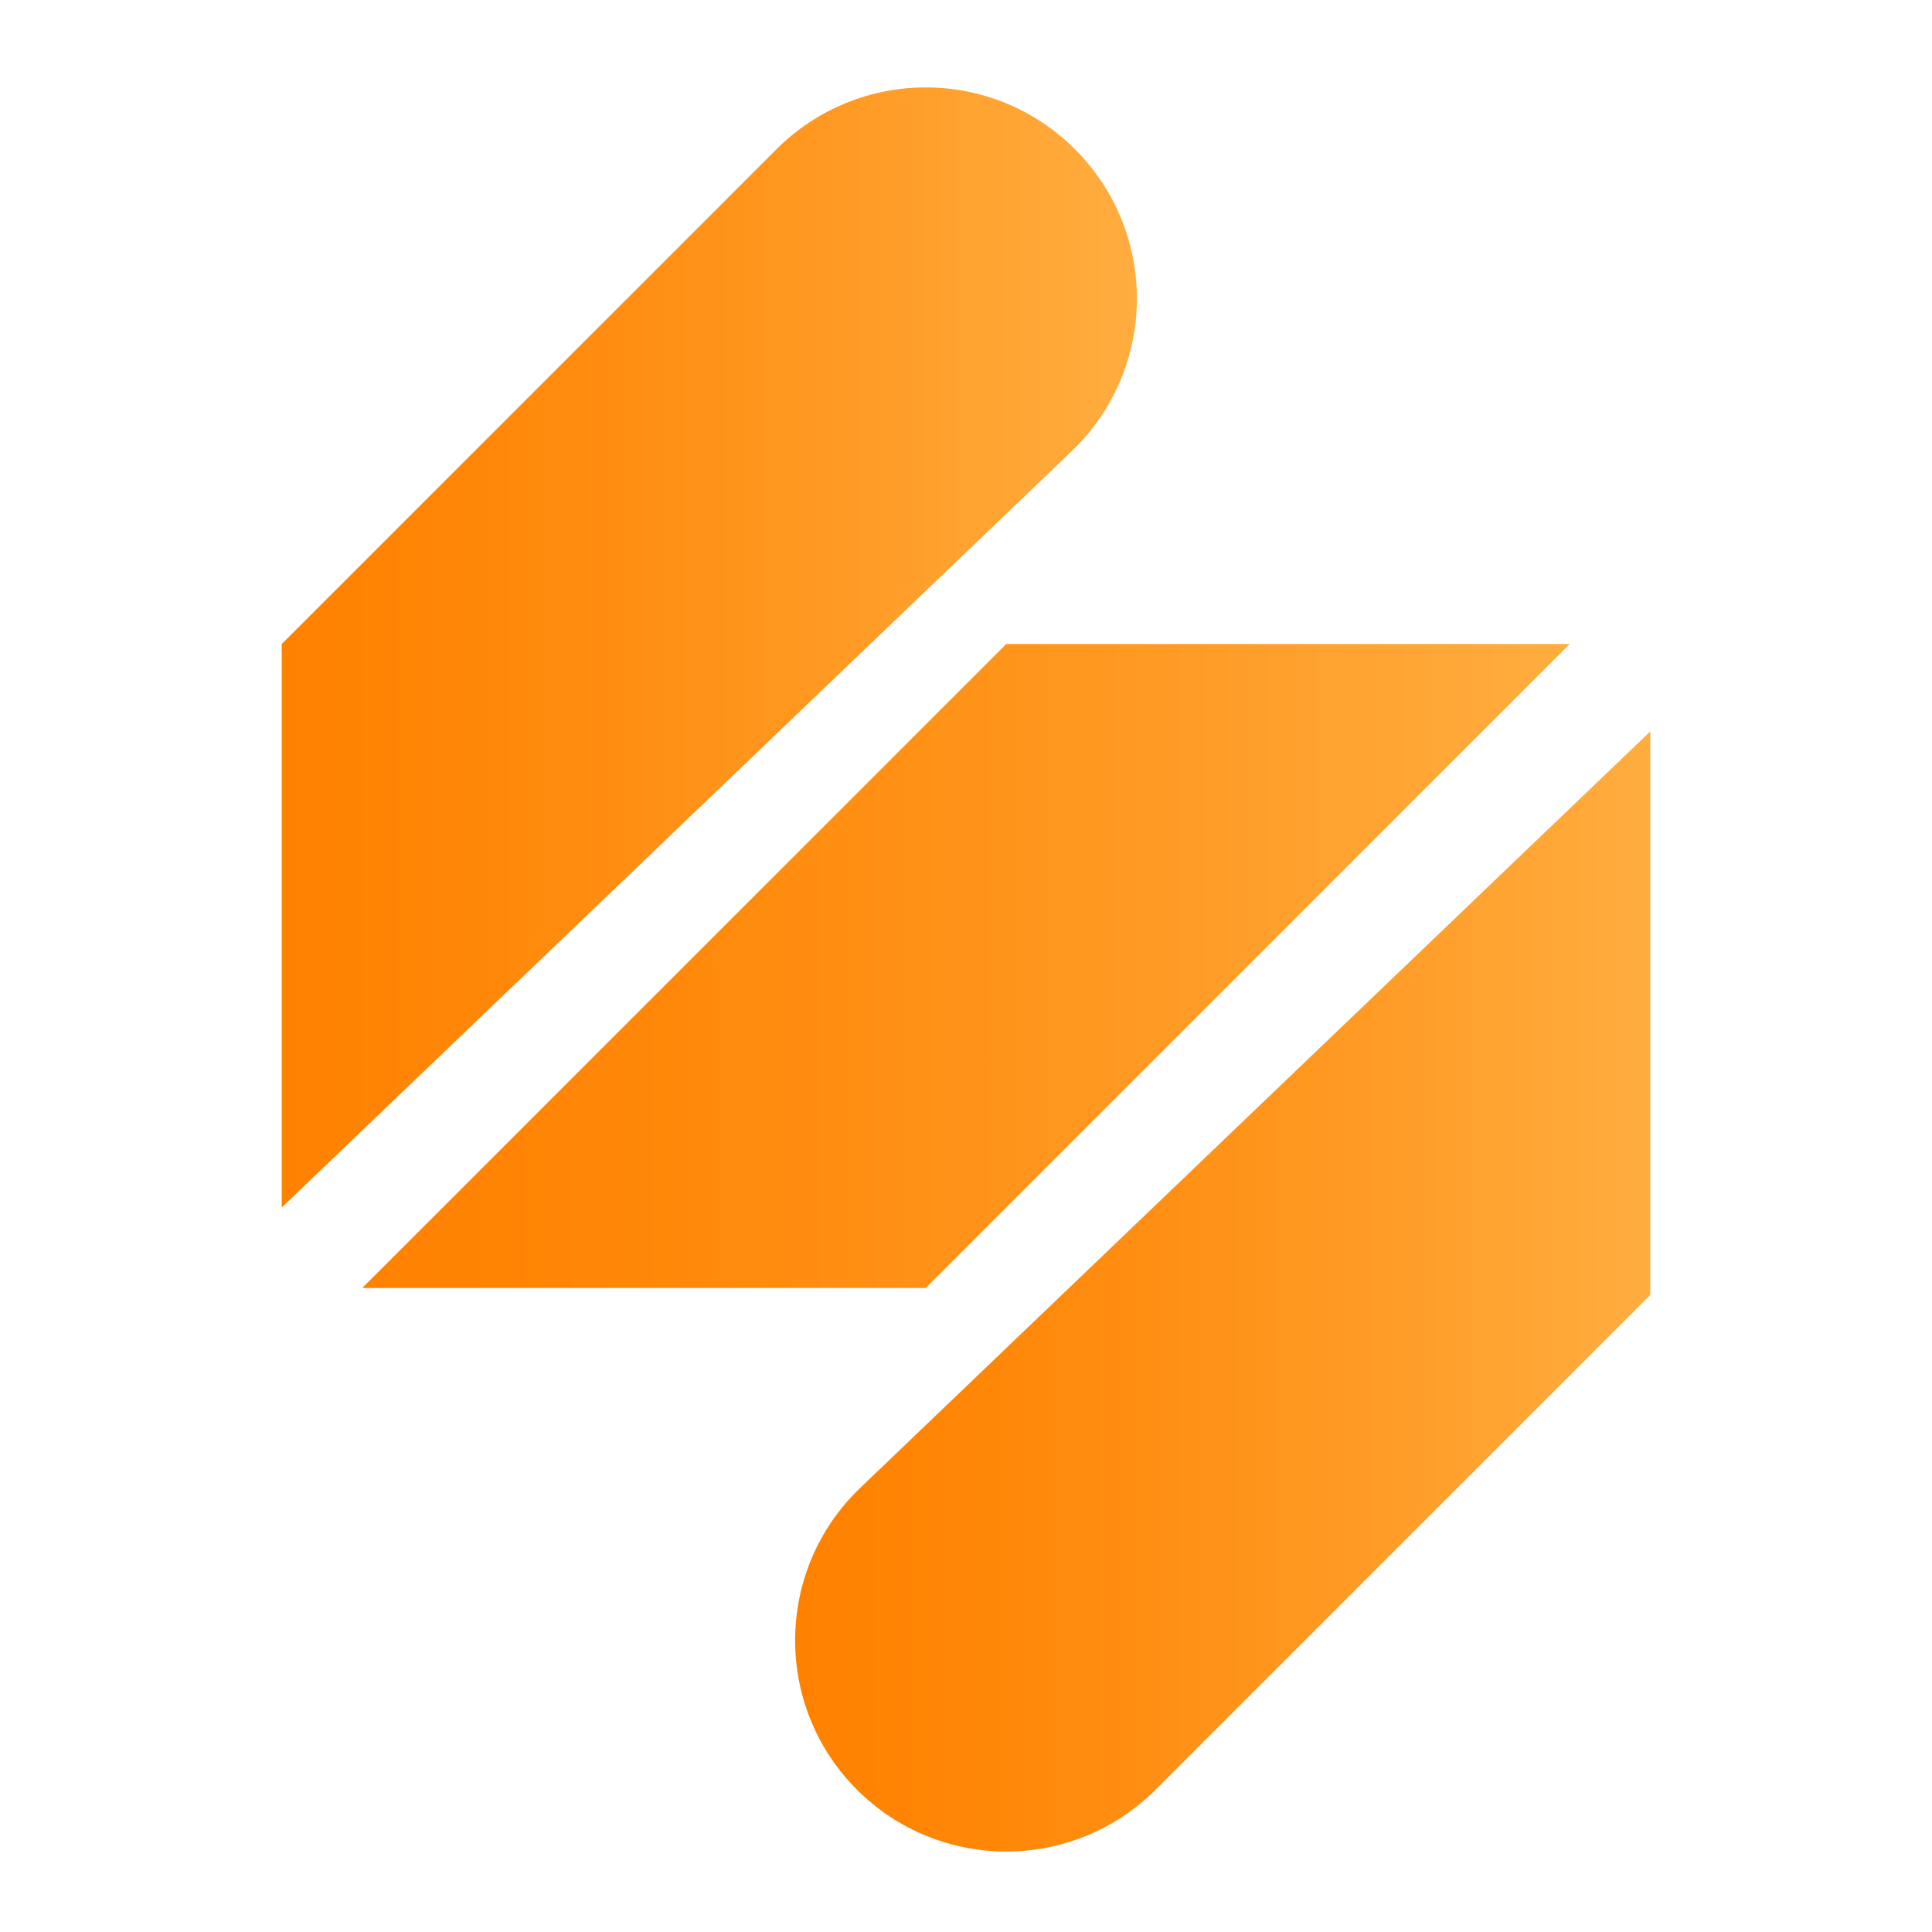
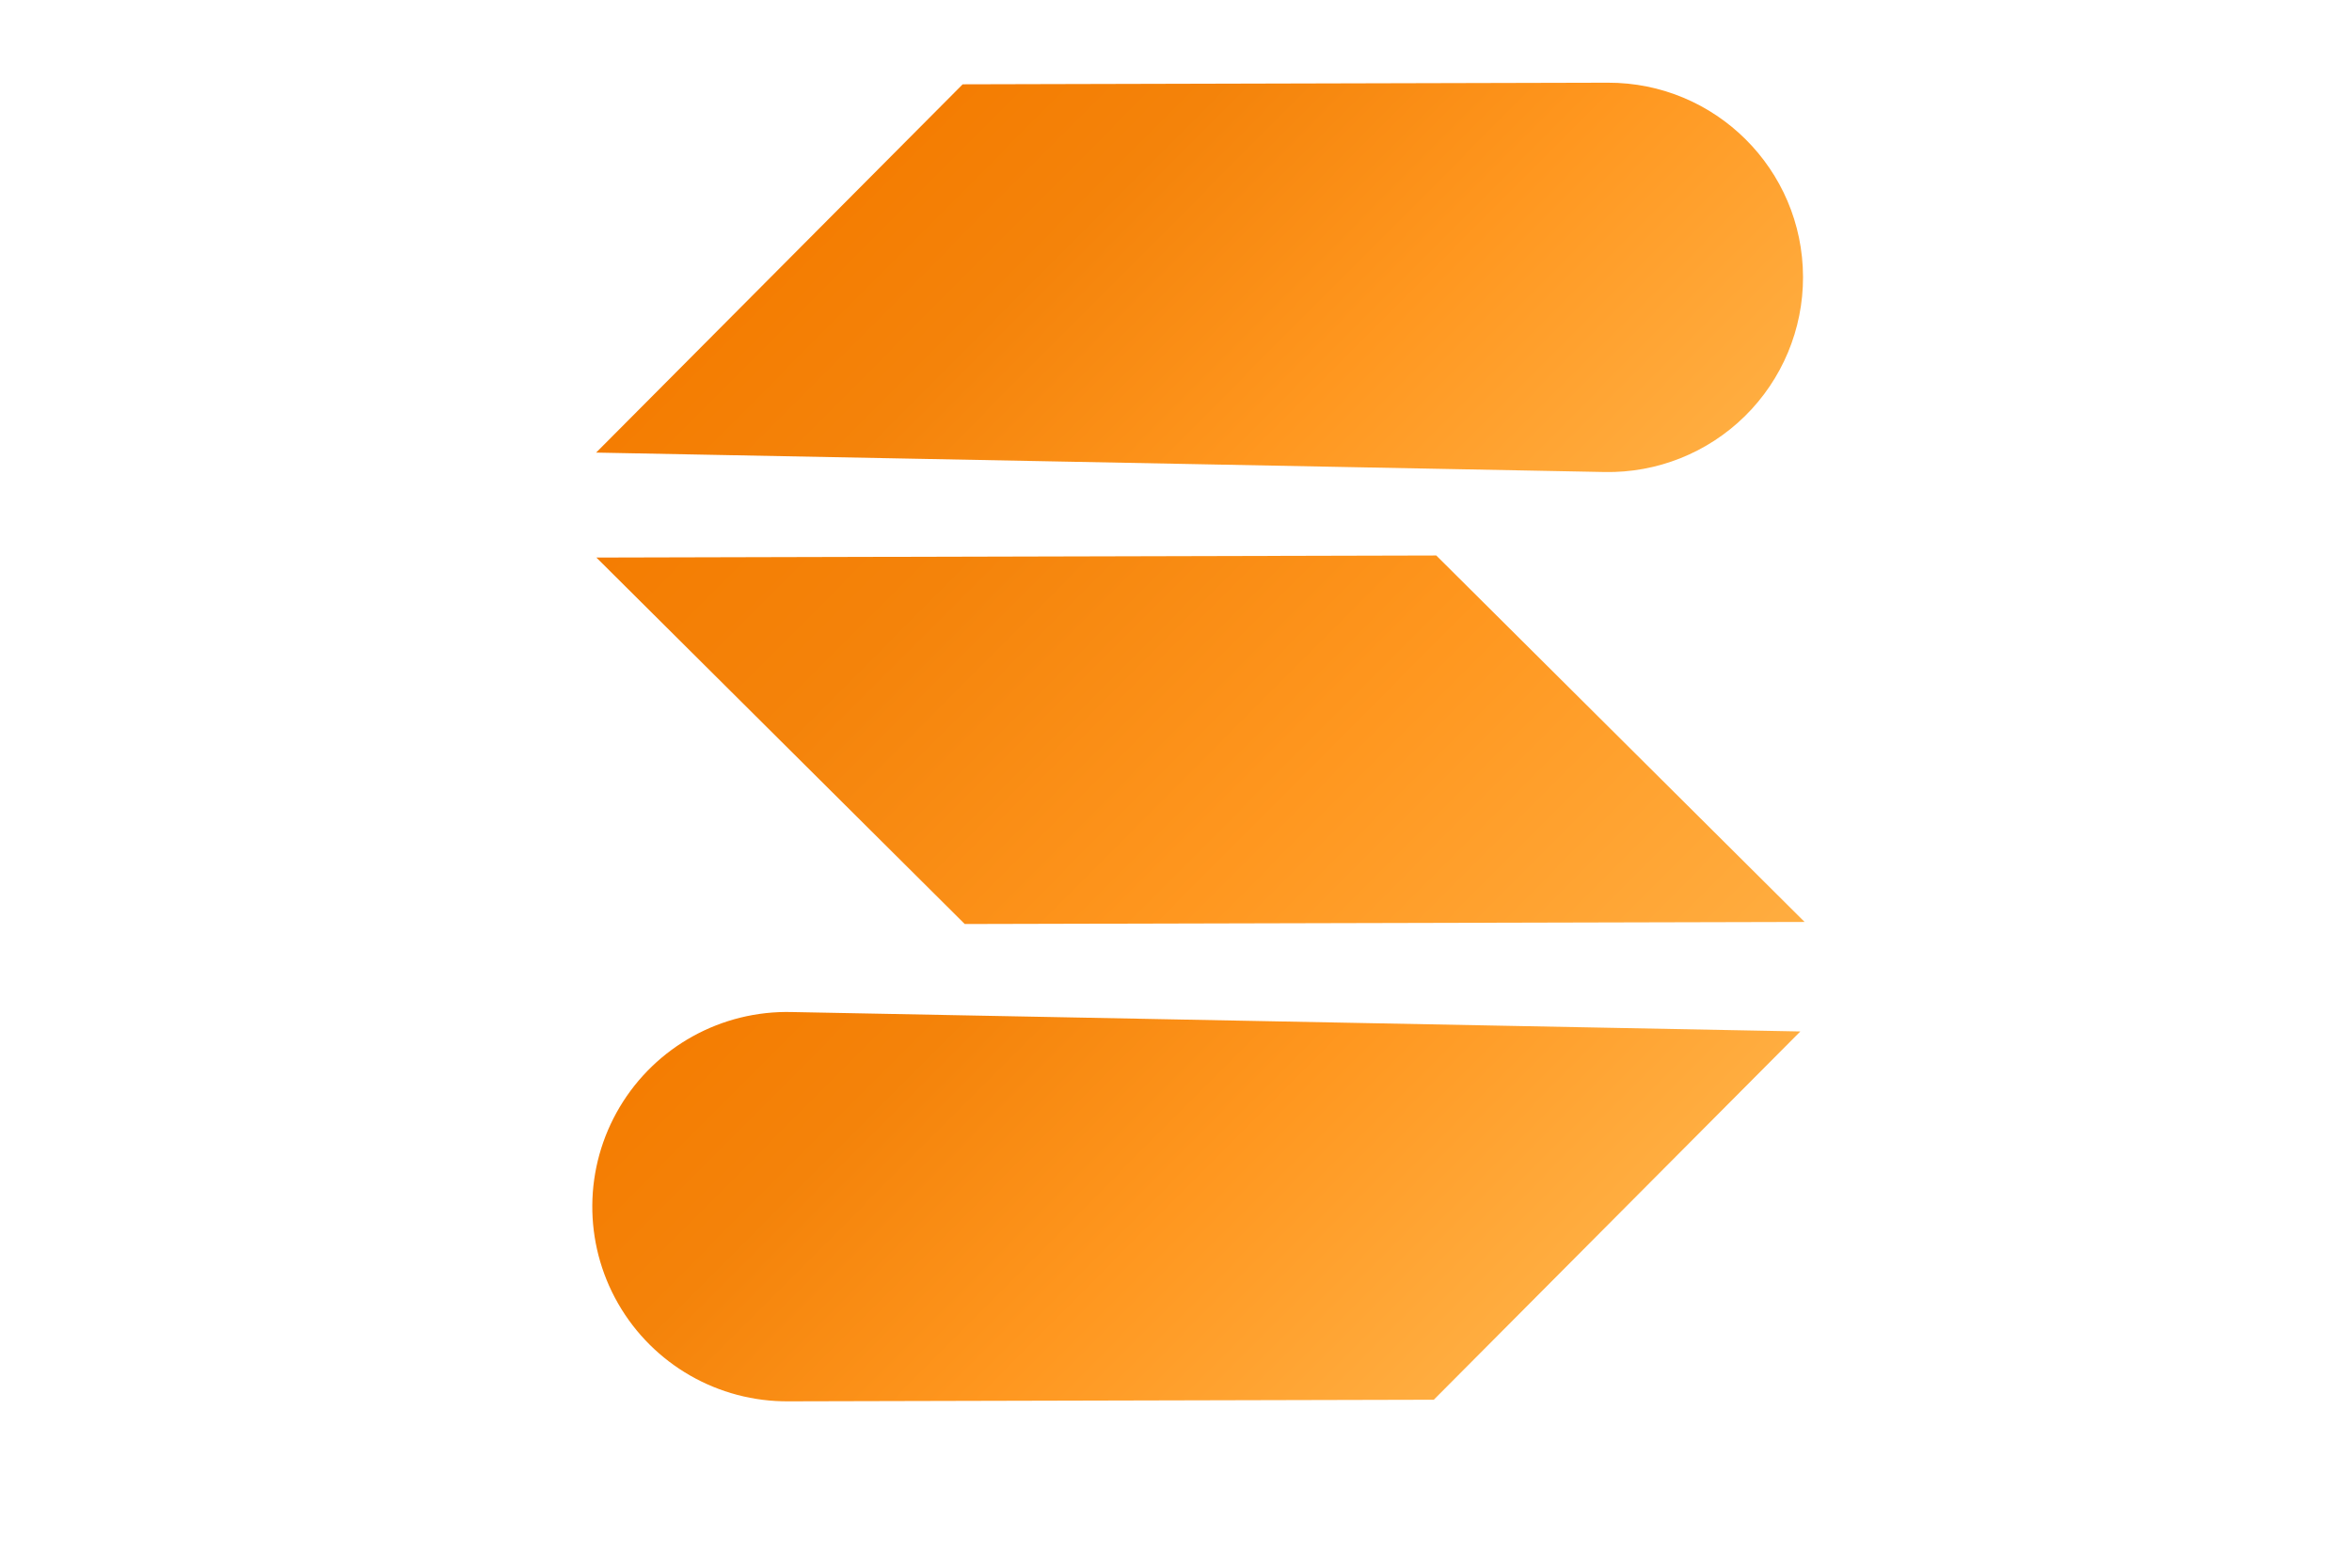
- <svg xmlns="http://www.w3.org/2000/svg" x="0px" y="0px" width="512" height="512" viewBox="0 0 48 48">
-   <linearGradient id="EGOeEaPJY6LAtTxzZvMGva_2mNF42sPFlhD_gr1" x1="9" x2="39" y1="24" y2="24" gradientUnits="userSpaceOnUse">
-     <stop offset="0" stop-color="#ff8100" />
-     <stop offset=".231" stop-color="#ff8708" />
-     <stop offset=".597" stop-color="#ff971f" />
-     <stop offset="1" stop-color="#ffad40" />
-   </linearGradient>
-   <polygon fill="url(#EGOeEaPJY6LAtTxzZvMGva_2mNF42sPFlhD_gr1)" points="9,32 25,16 39,16 23,32" />
-   <linearGradient id="EGOeEaPJY6LAtTxzZvMGvb_2mNF42sPFlhD_gr2" x1="7" x2="28.246" y1="16.086" y2="16.086" gradientUnits="userSpaceOnUse">
-     <stop offset="0" stop-color="#ff8100" />
-     <stop offset=".231" stop-color="#ff8708" />
-     <stop offset=".597" stop-color="#ff971f" />
-     <stop offset="1" stop-color="#ffad40" />
-   </linearGradient>
-   <path fill="url(#EGOeEaPJY6LAtTxzZvMGvb_2mNF42sPFlhD_gr2)" d="M26.709,3.709L26.709,3.709 c-2.049-2.049-5.37-2.049-7.419,0L7,16v14l19.628-18.793C28.753,9.173,28.789,5.789,26.709,3.709z" />
-   <linearGradient id="EGOeEaPJY6LAtTxzZvMGvc_2mNF42sPFlhD_gr3" x1="19.754" x2="41" y1="32.086" y2="32.086" gradientUnits="userSpaceOnUse">
-     <stop offset="0" stop-color="#ff8100" />
-     <stop offset=".231" stop-color="#ff8708" />
-     <stop offset=".597" stop-color="#ff971f" />
-     <stop offset="1" stop-color="#ffad40" />
-   </linearGradient>
-   <path fill="url(#EGOeEaPJY6LAtTxzZvMGvc_2mNF42sPFlhD_gr3)" d="M41,18.173v14L28.709,44.464 c-2.049,2.049-5.37,2.049-7.418,0l0,0c-2.08-2.08-2.043-5.464,0.081-7.498L41,18.173z" />
+ <svg xmlns="http://www.w3.org/2000/svg" viewBox="0 0 1200 800" width="1200" height="800">
+   <g transform="translate(158.0 -77.0) rotate(44.85876 454.5 454.5) scale(18.9375 18.9375)">
+     <svg width="48" height="48" viewBox="0 0 48 48">
+       <linearGradient id="a" x1="9" x2="39" y1="24" y2="24" gradientUnits="userSpaceOnUse">
+         <stop offset="0" stop-color="#F47D02" />
+         <stop offset=".231" stop-color="#F4830A" />
+         <stop offset=".597" stop-color="#ff971f" />
+         <stop offset="1" stop-color="#ffad40" />
+       </linearGradient>
+       <path fill="url(#a)" d="m9 32 16-16h14L23 32z" />
+       <linearGradient id="b" x1="7" x2="28.246" y1="16.086" y2="16.086" gradientUnits="userSpaceOnUse">
+         <stop offset="0" stop-color="#F47D02" />
+         <stop offset=".231" stop-color="#F4830A" />
+         <stop offset=".597" stop-color="#ff971f" />
+         <stop offset="1" stop-color="#ffad40" />
+       </linearGradient>
+       <path fill="url(#b)" d="M26.709 3.709a5.245 5.245 0 0 0-7.419 0L7 16v14l19.628-18.793a5.245 5.245 0 0 0 .081-7.498z" />
+       <linearGradient id="c" x1="19.754" x2="41" y1="32.086" y2="32.086" gradientUnits="userSpaceOnUse">
+         <stop offset="0" stop-color="#F47D02" />
+         <stop offset=".231" stop-color="#F4830A" />
+         <stop offset=".597" stop-color="#ff971f" />
+         <stop offset="1" stop-color="#ffad40" />
+       </linearGradient>
+       <path fill="url(#c)" d="M41 18.173v14L28.709 44.464a5.246 5.246 0 1 1-7.337-7.498L41 18.173z" />
+     </svg>
+   </g>
</svg>
